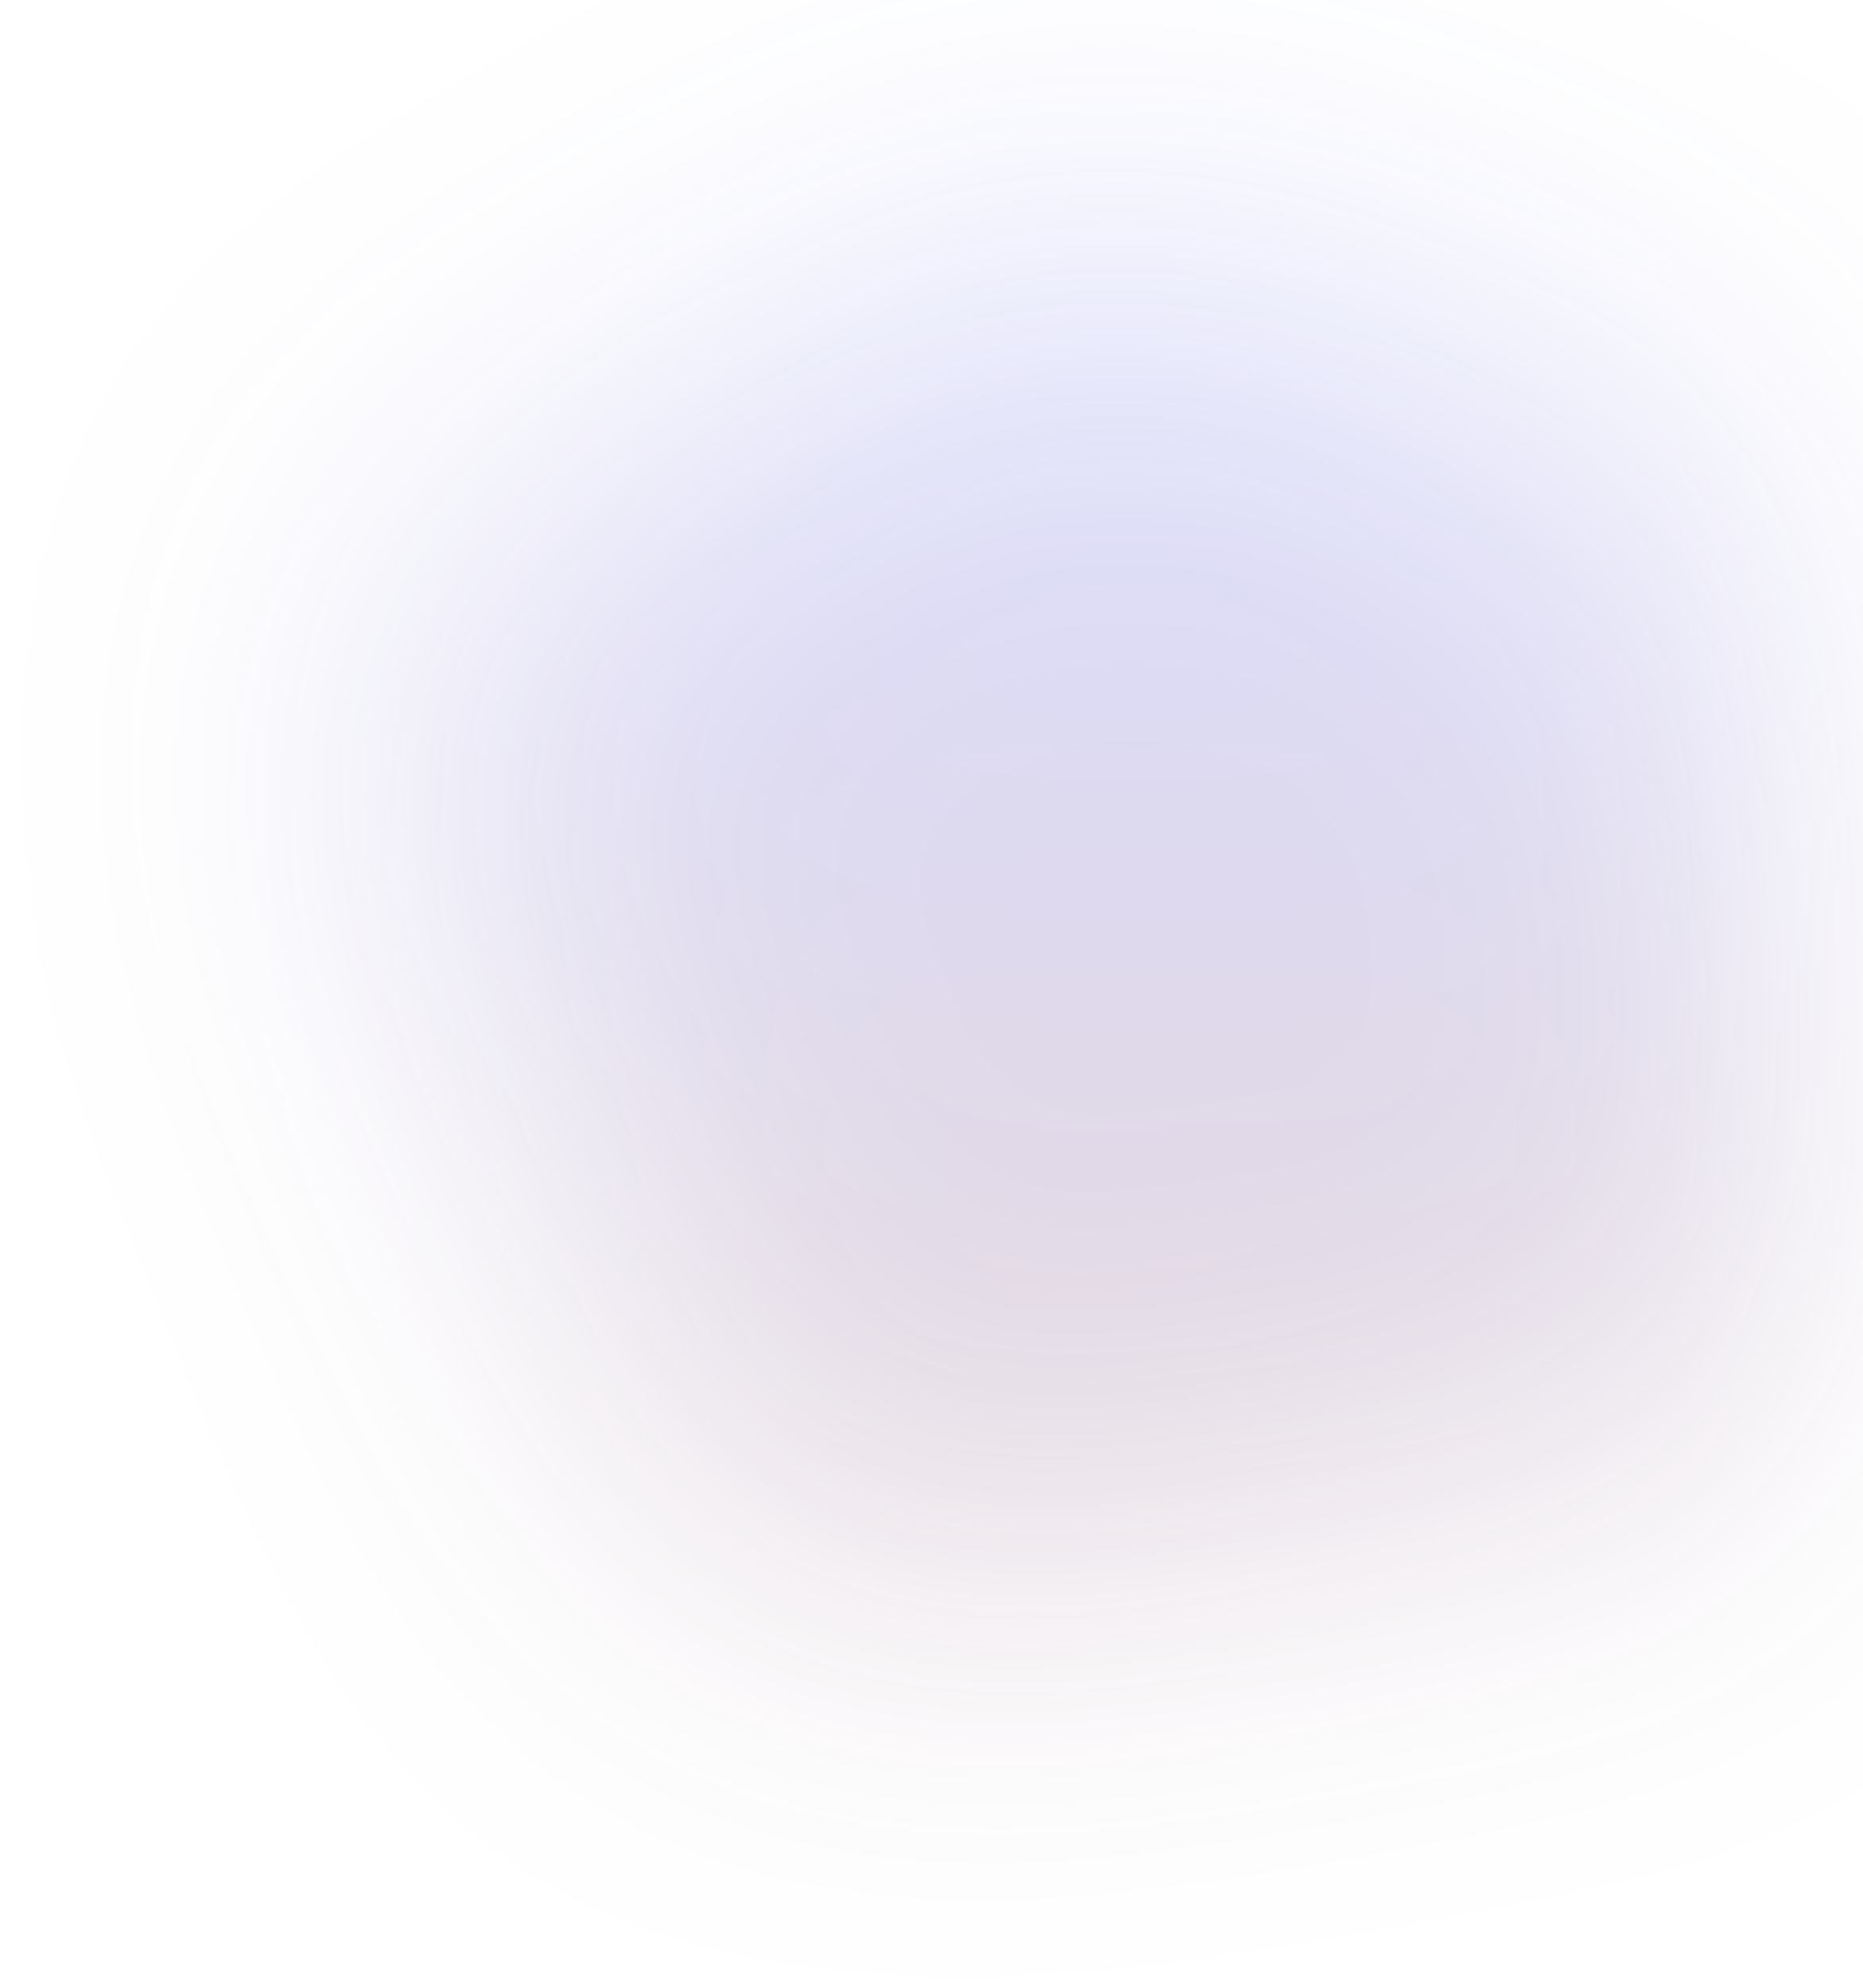
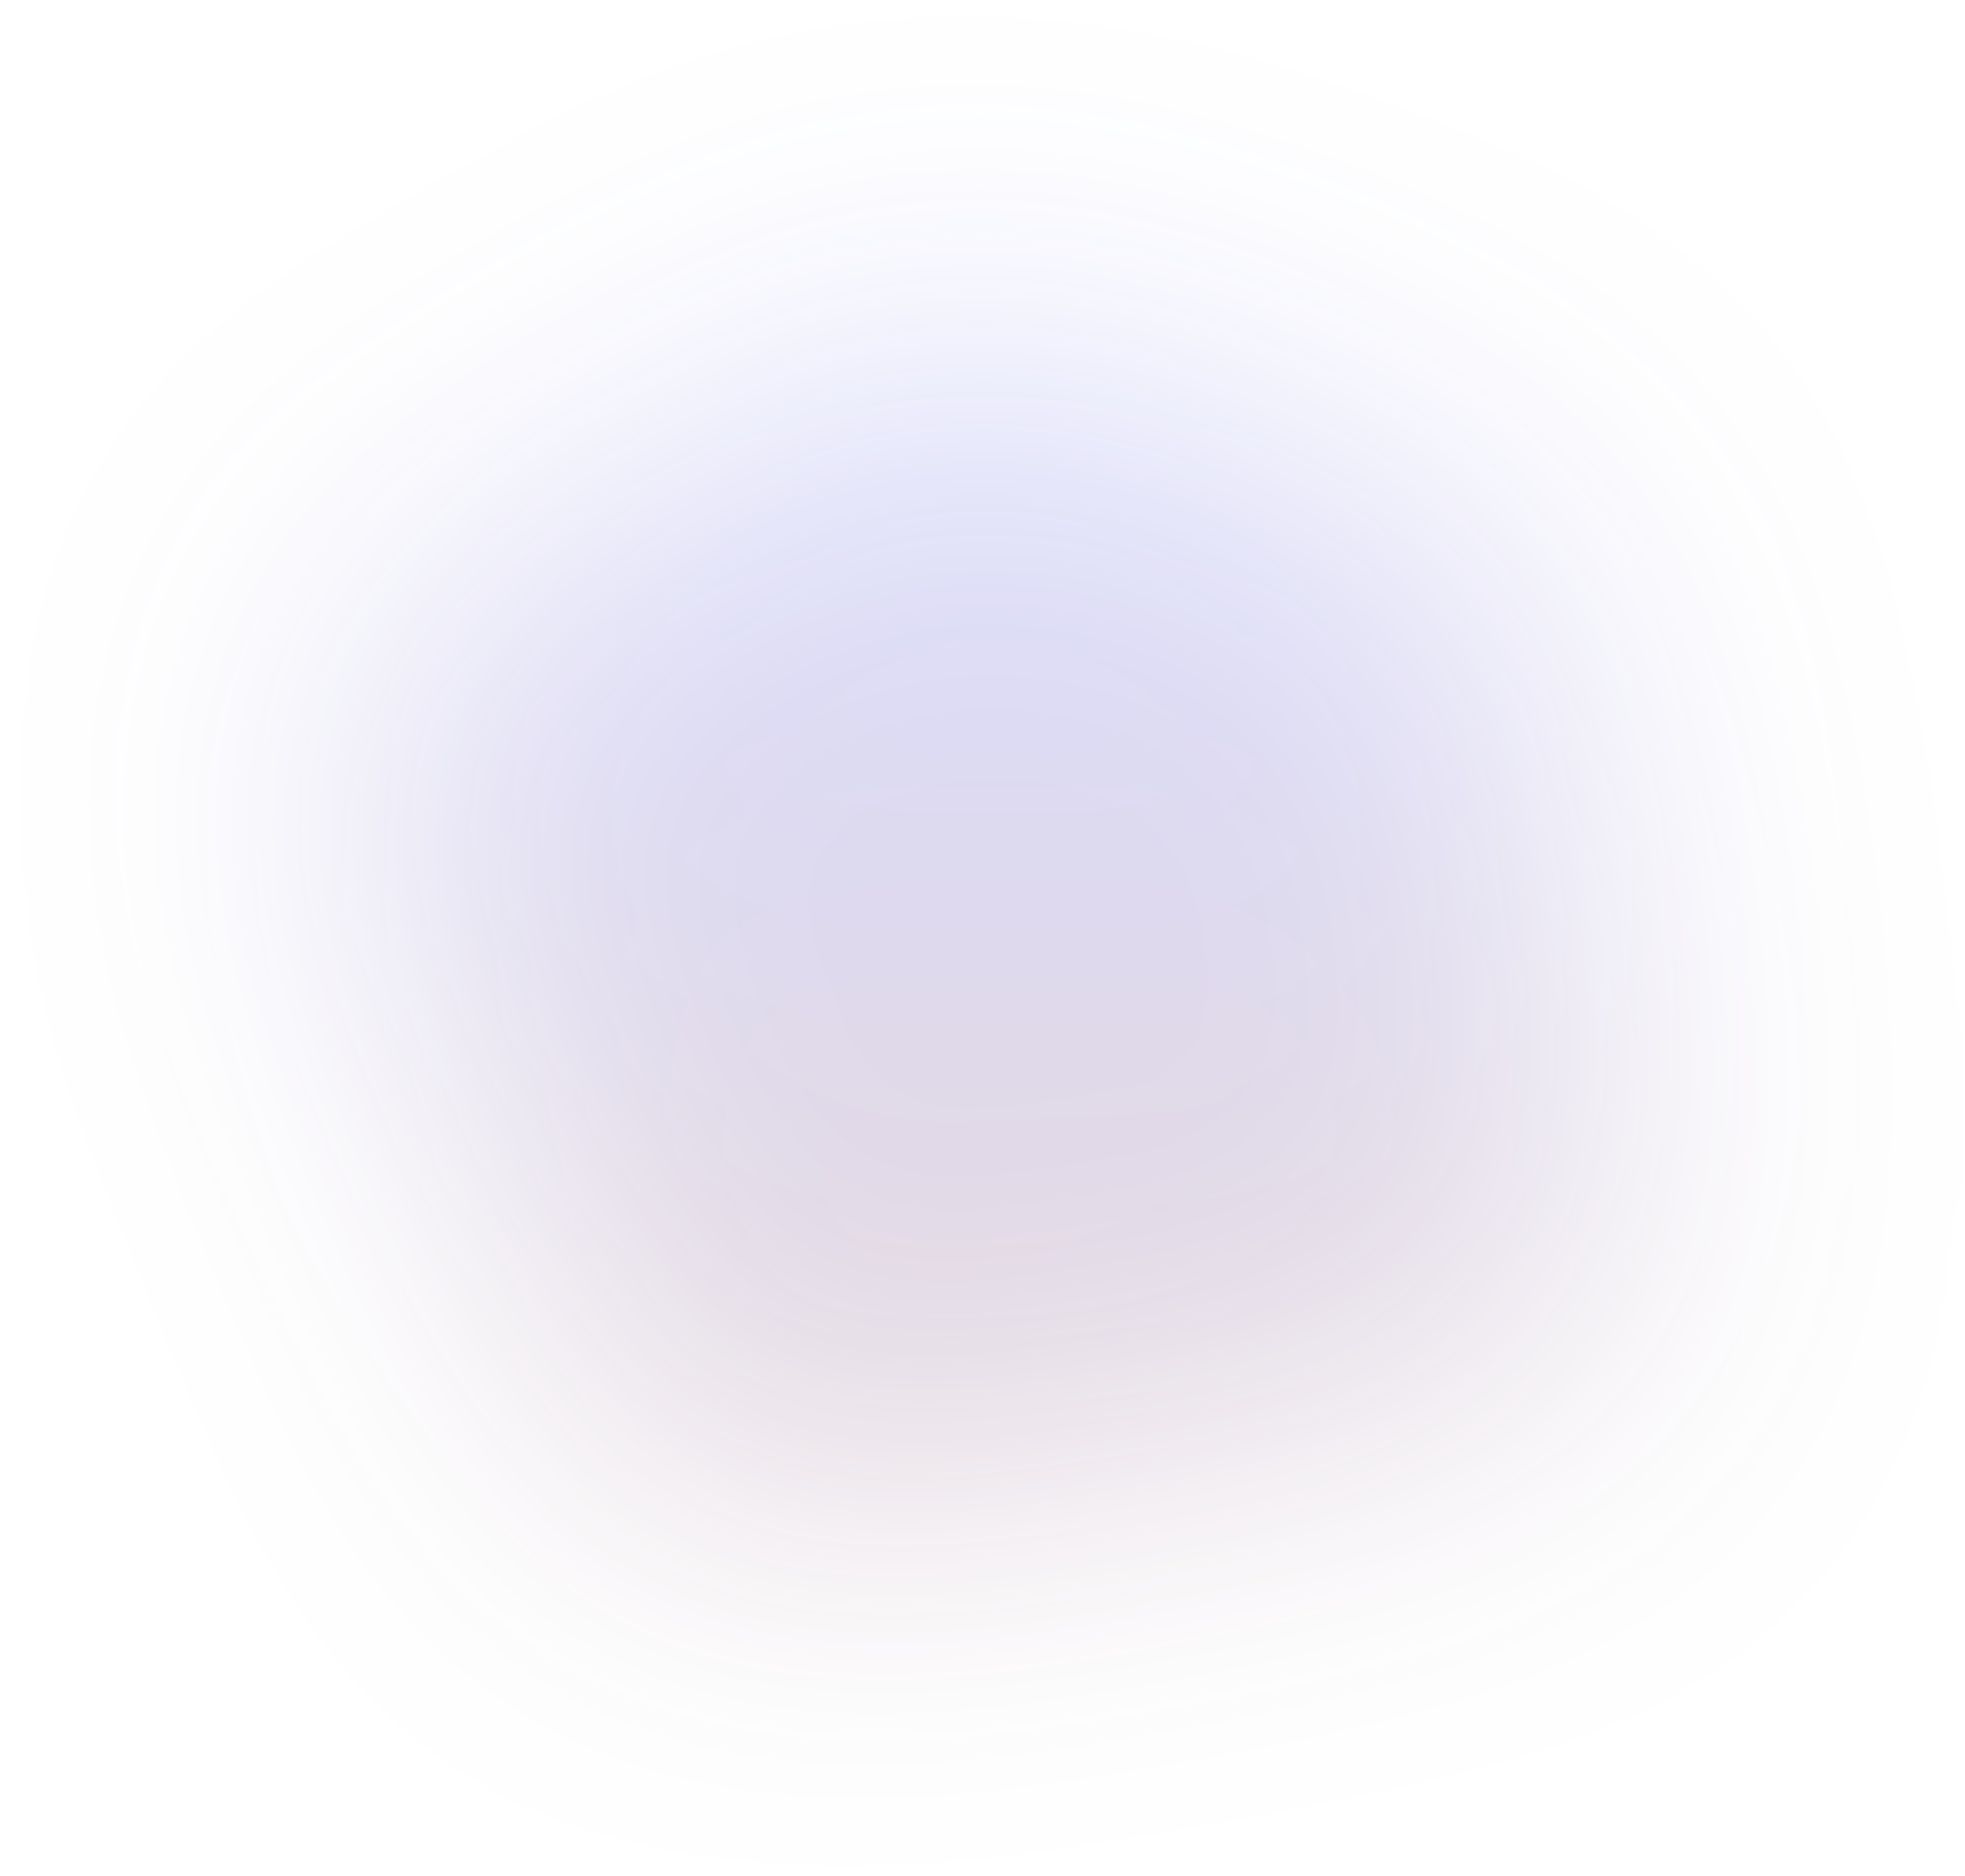
- <svg xmlns="http://www.w3.org/2000/svg" width="1085" height="1158" viewBox="0 0 1085 1158" fill="none">
-   <g opacity="0.18" filter="url(#filter0_f_475_506)">
-     <path d="M391.636 838.785L244.958 481.493C218.755 417.665 244.501 344.33 304.851 310.887L564.917 166.776C599.078 147.846 639.728 144.516 676.514 157.634L936.597 250.379C985.258 267.731 1019.88 311.155 1025.97 362.456L1065.85 698.582C1074.35 770.253 1025.39 836.083 954.299 848.557L540.953 921.09C478.027 932.132 415.898 897.886 391.636 838.785Z" fill="url(#paint0_linear_475_506)" />
+ <svg xmlns="http://www.w3.org/2000/svg" width="1302" height="1243" viewBox="0 0 1302 1243" fill="none">
+   <g opacity="0.18" filter="url(#filter0_f_585_497)">
+     <path d="M391.636 923.785L244.958 566.493C218.755 502.665 244.501 429.33 304.851 395.887L564.917 251.776C599.078 232.846 639.728 229.516 676.514 242.634L936.597 335.379C985.258 352.731 1019.88 396.155 1025.97 447.456L1065.85 783.582C1074.35 855.253 1025.39 921.083 954.299 933.557L540.953 1006.09C478.027 1017.13 415.898 982.886 391.636 923.785Z" fill="url(#paint0_linear_585_497)" />
  </g>
  <defs>
-     <filter id="filter0_f_475_506" x="0.348" y="-84.667" width="1300.86" height="1242.21" filterUnits="userSpaceOnUse" color-interpolation-filters="sRGB">
+     <filter id="filter0_f_585_497" x="0.348" y="0.333" width="1300.86" height="1242.21" filterUnits="userSpaceOnUse" color-interpolation-filters="sRGB">
      <feFlood flood-opacity="0" result="BackgroundImageFix" />
      <feBlend mode="normal" in="SourceGraphic" in2="BackgroundImageFix" result="shape" />
-       <feGaussianBlur stdDeviation="117.2" result="effect1_foregroundBlur_475_506" />
+       <feGaussianBlur stdDeviation="117.2" result="effect1_foregroundBlur_585_497" />
    </filter>
-     <linearGradient id="paint0_linear_475_506" x1="664.231" y1="126.619" x2="664.231" y2="1059.9" gradientUnits="userSpaceOnUse">
+     <linearGradient id="paint0_linear_585_497" x1="664.231" y1="211.619" x2="664.231" y2="1144.9" gradientUnits="userSpaceOnUse">
      <stop stop-color="#253BFF" />
      <stop offset="1" stop-color="#761D1D" />
    </linearGradient>
  </defs>
</svg>
